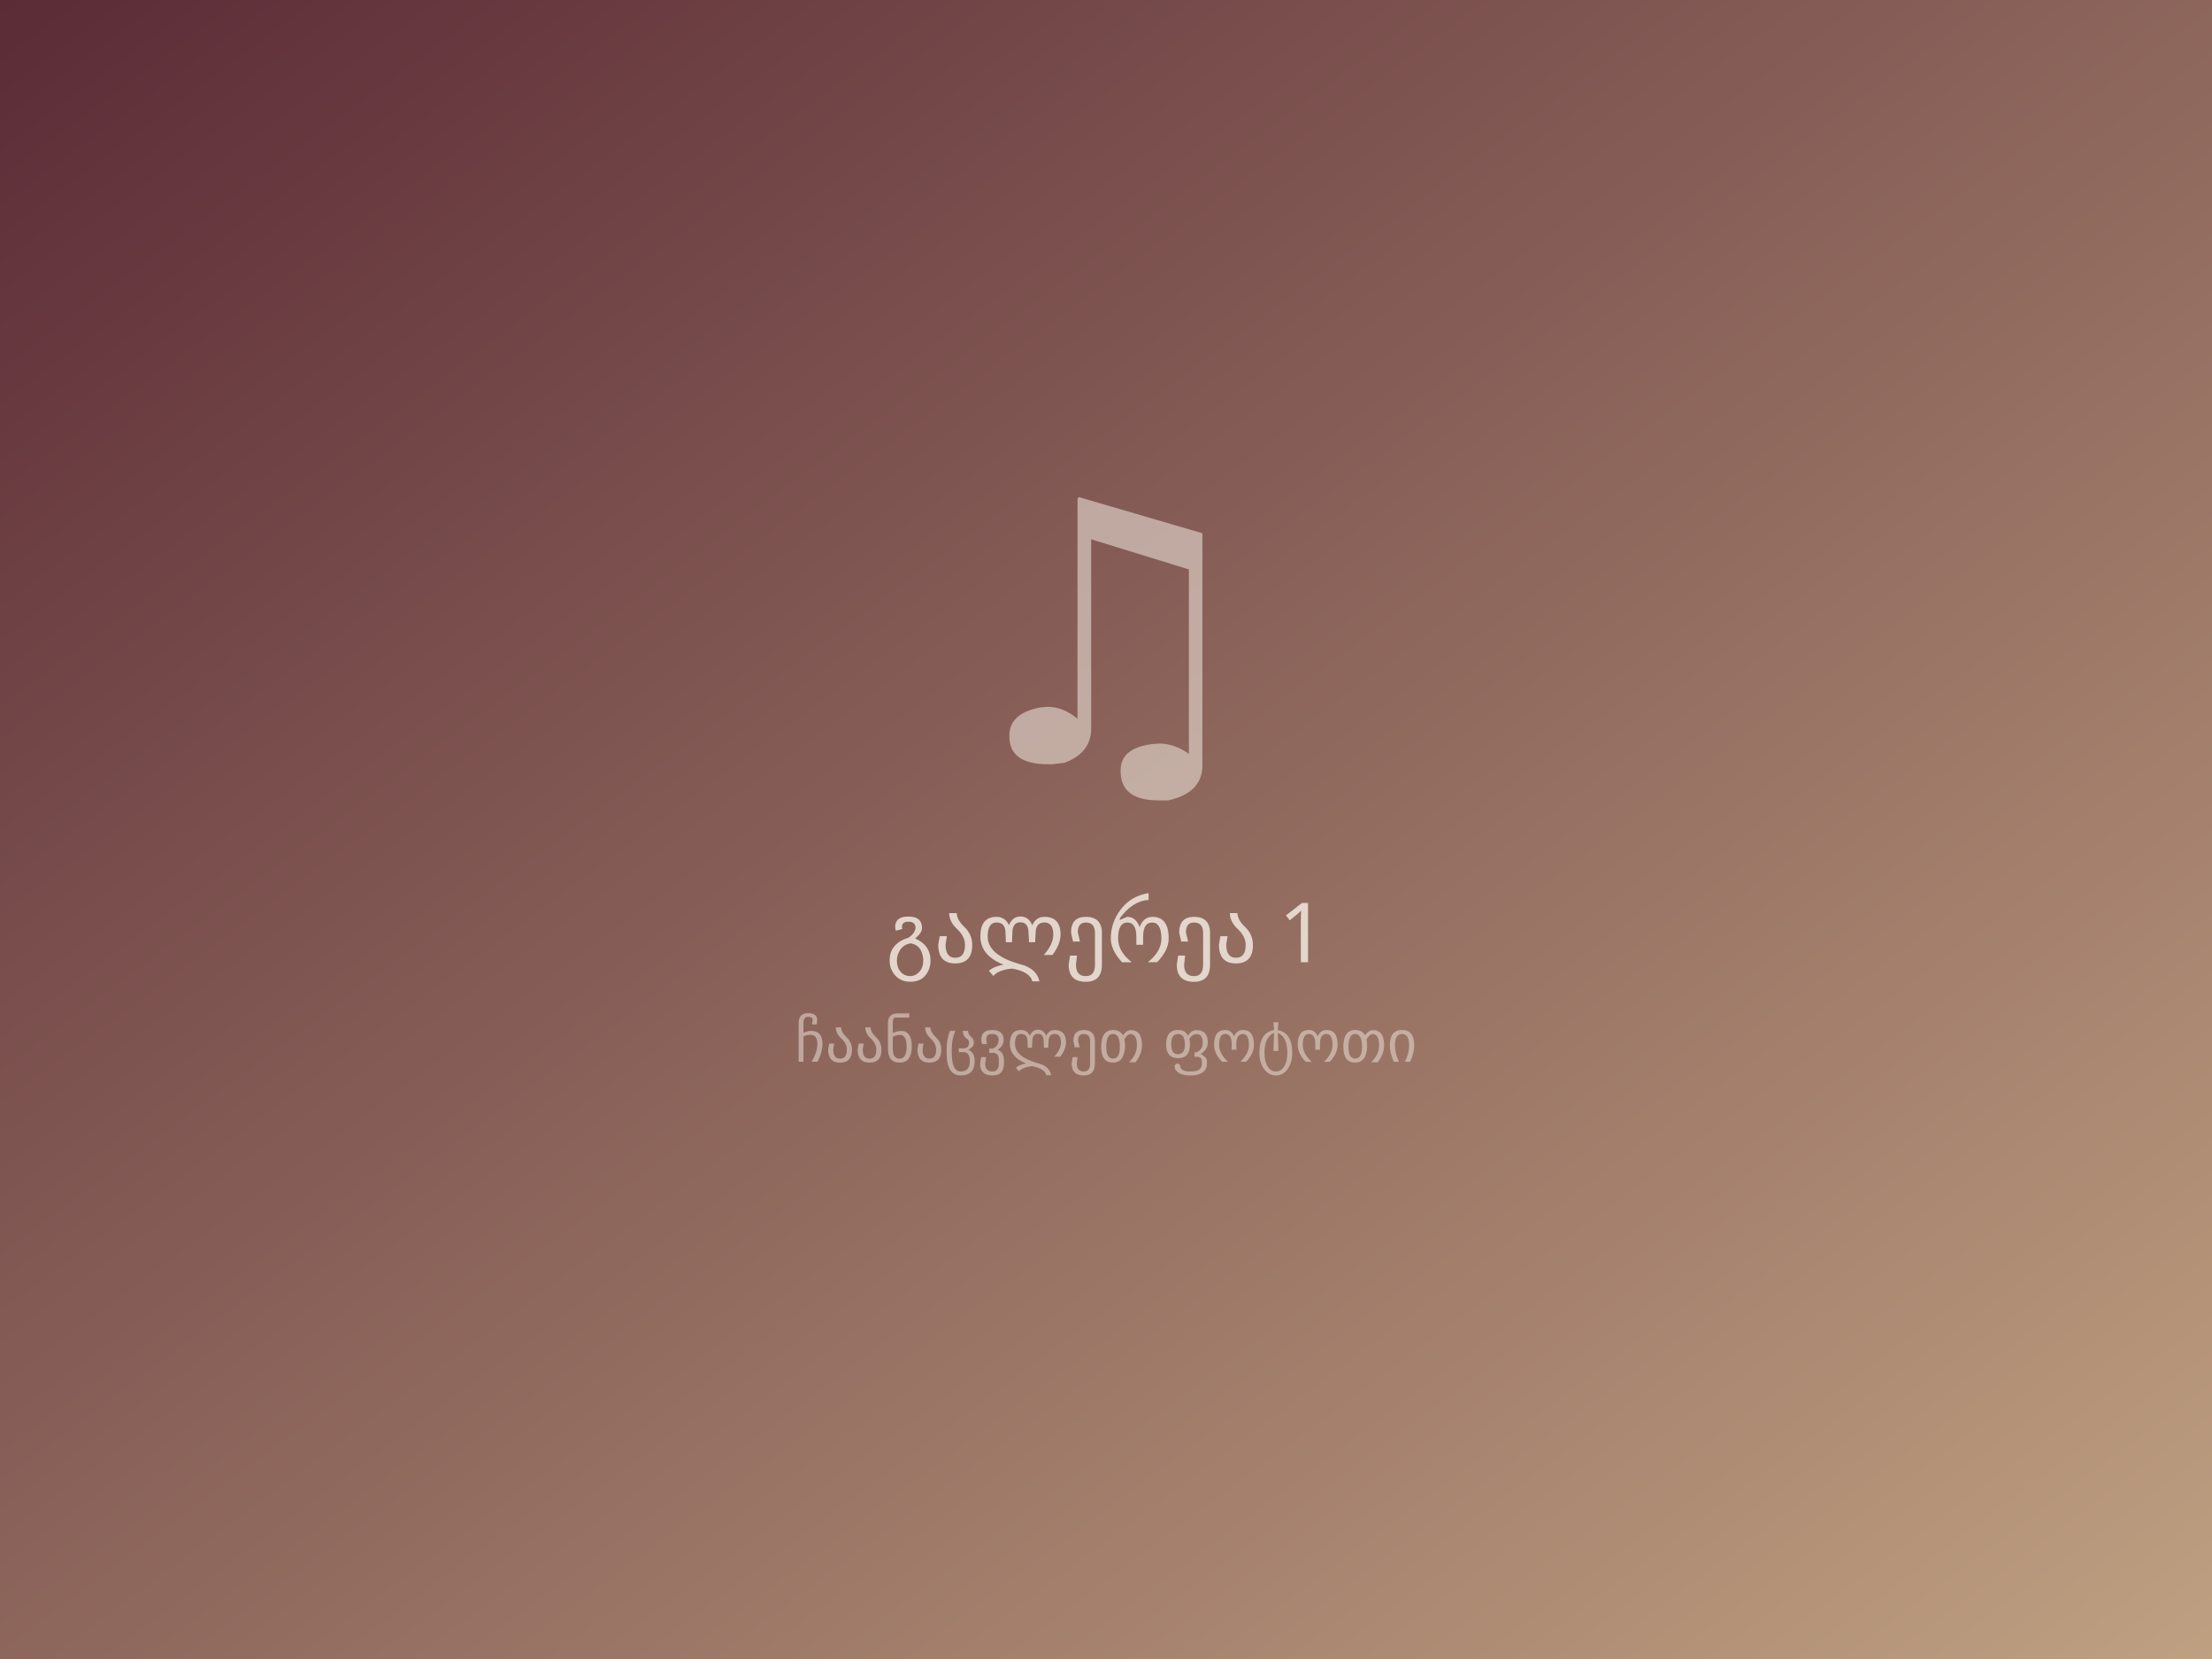
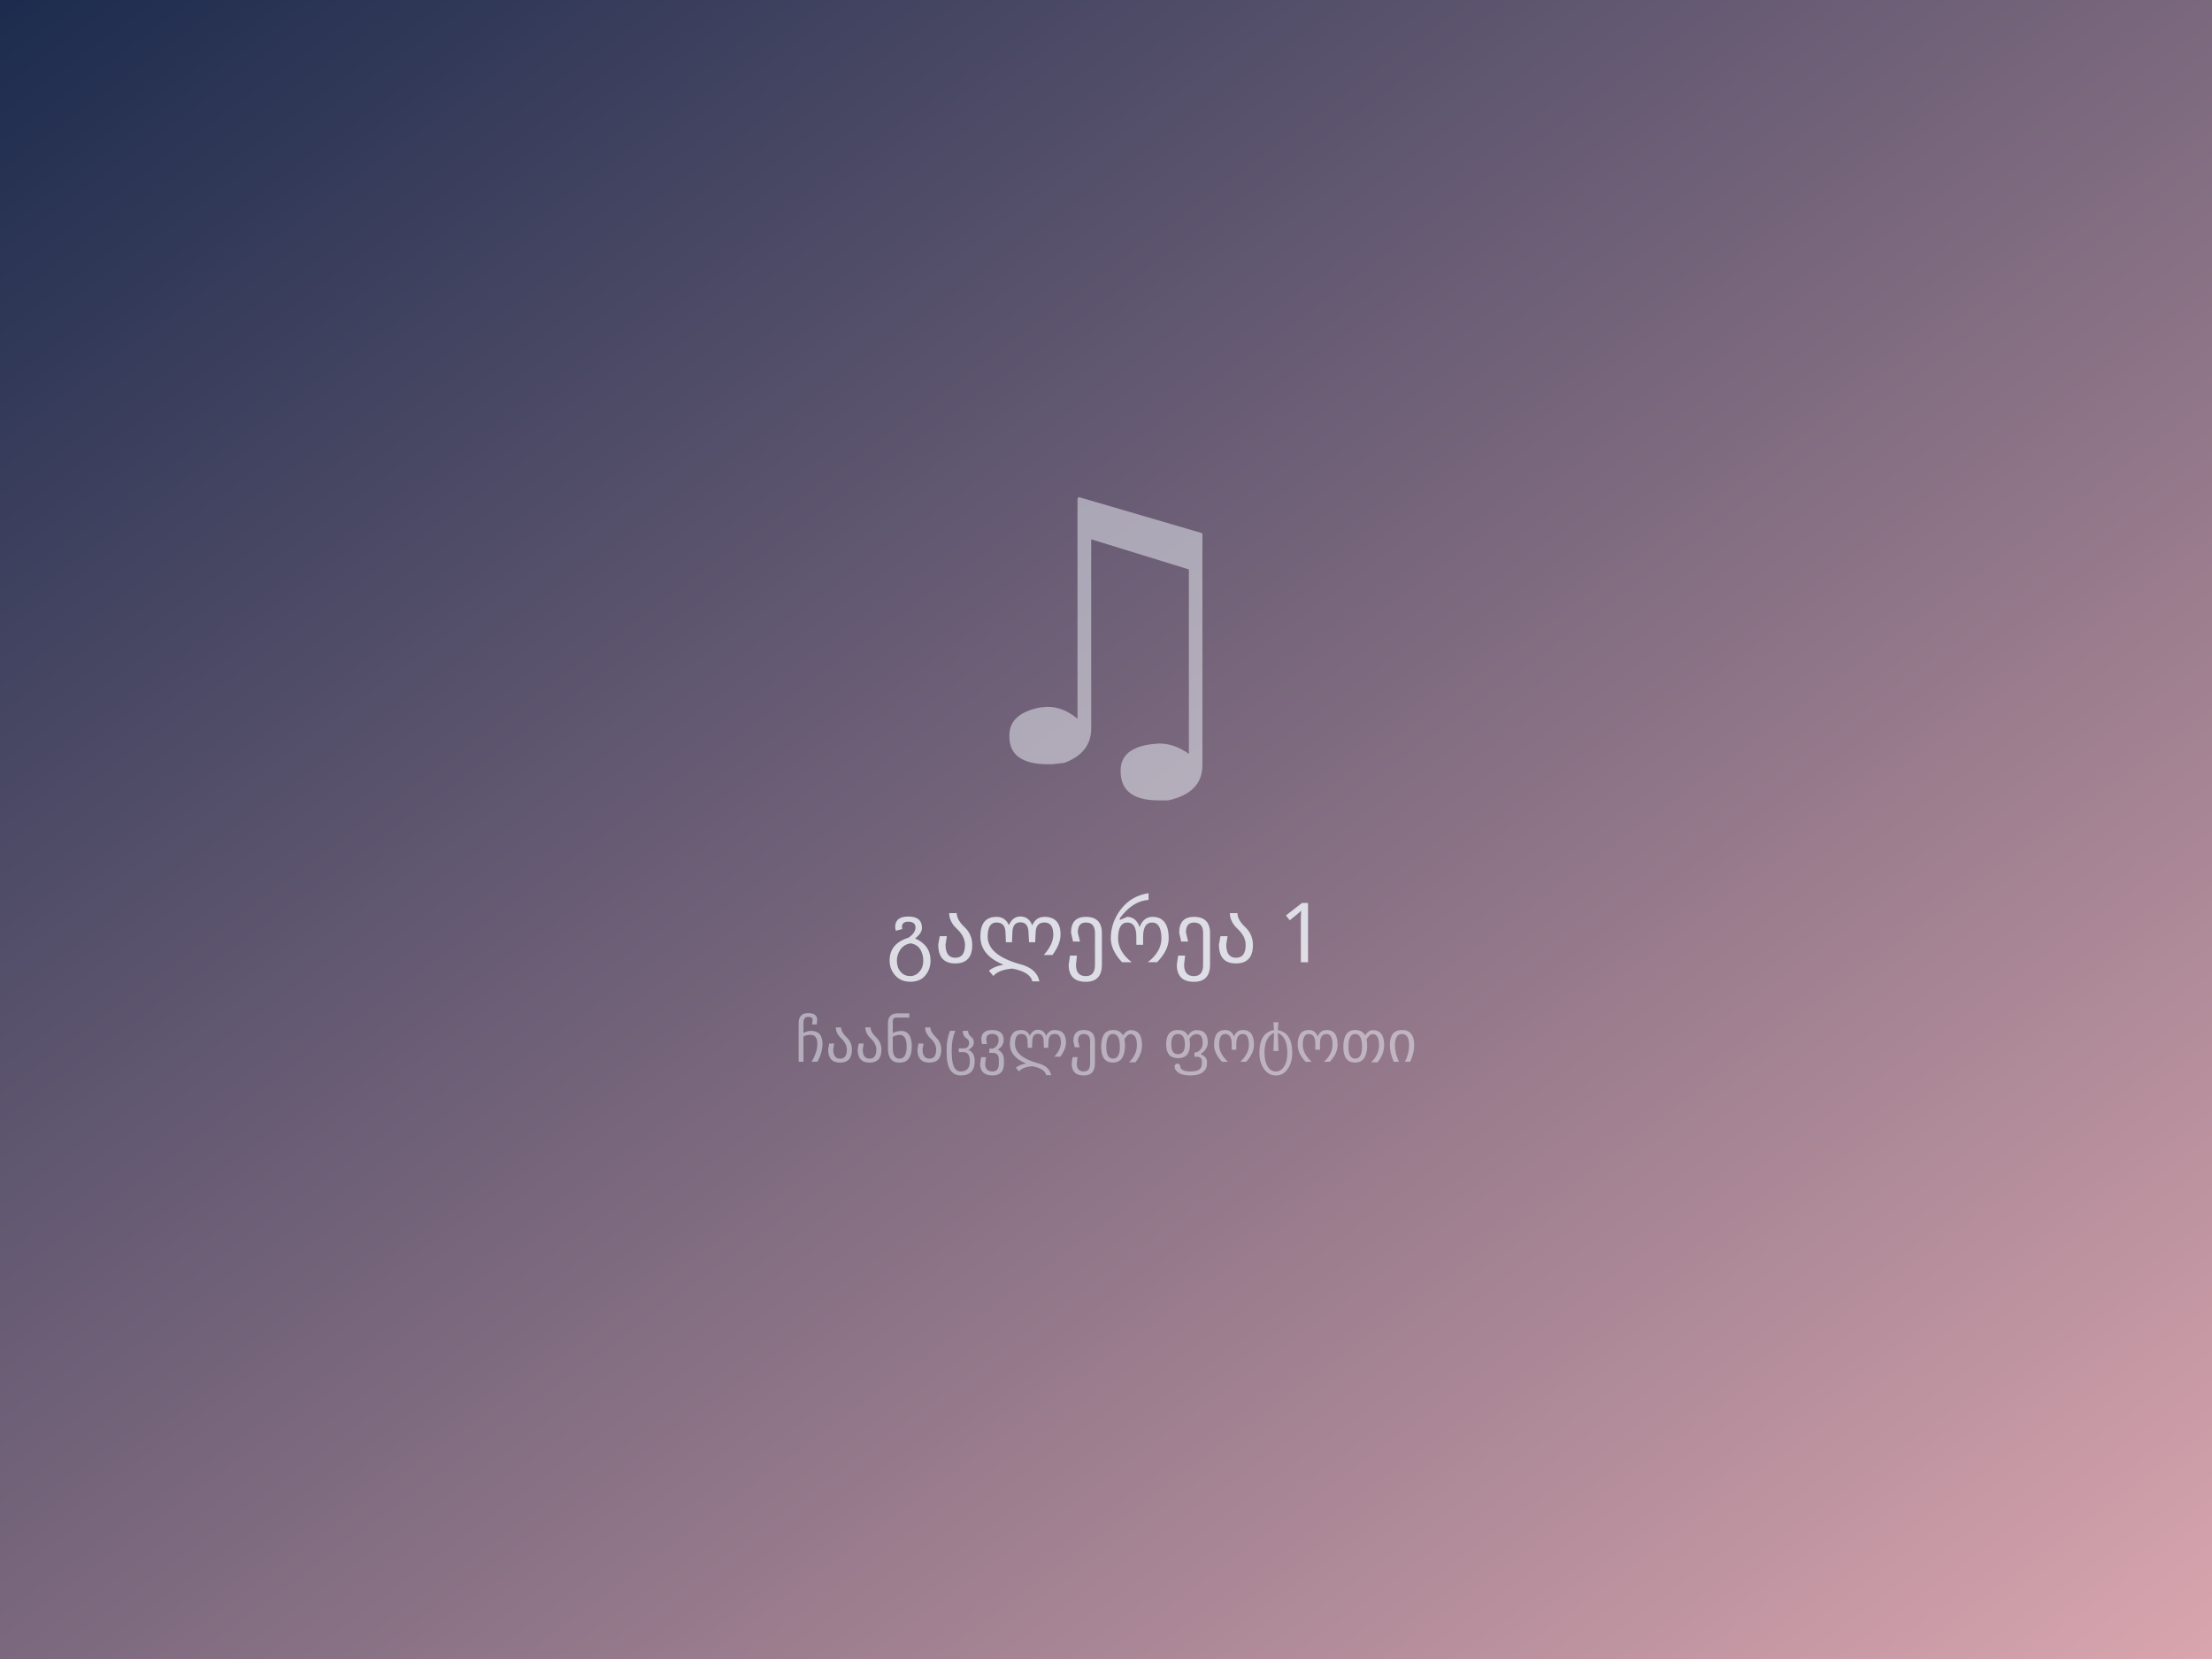
<svg xmlns="http://www.w3.org/2000/svg" width="800" height="600" viewBox="0 0 800 600">
  <defs>
    <linearGradient id="g" x1="0" y1="0" x2="1" y2="1">
-       <stop offset="0" stop-color="#5B2B36" />
-       <stop offset="1" stop-color="#BFA081" />
+       <stop offset="0" stop-color="#1C2B4D" />
+       <stop offset="1" stop-color="#D9A5AE" />
    </linearGradient>
  </defs>
  <rect width="800" height="600" fill="url(#g)" />
-   <text x="50%" y="46%" text-anchor="middle" font-family="Georgia,serif" font-size="132" fill="#F1E9DF" opacity="0.55">♫</text>
-   <text x="50%" y="58%" text-anchor="middle" font-family="sans-serif" font-size="30" fill="#F1E9DF" opacity="0.85">გალერეა 1</text>
-   <text x="50%" y="64%" text-anchor="middle" font-family="sans-serif" font-size="21" fill="#F1E9DF" opacity="0.5">ჩაანაცვლეთ ფოტოთი</text>
+   <text x="50%" y="46%" text-anchor="middle" font-family="Georgia,serif" font-size="132" fill="#EDF1F7" opacity="0.5">♫</text>
+   <text x="50%" y="58%" text-anchor="middle" font-family="sans-serif" font-size="30" fill="#EDF1F7" opacity="0.85">გალერეა 1</text>
+   <text x="50%" y="64%" text-anchor="middle" font-family="sans-serif" font-size="21" fill="#EDF1F7" opacity="0.5">ჩაანაცვლეთ ფოტოთი</text>
</svg>
